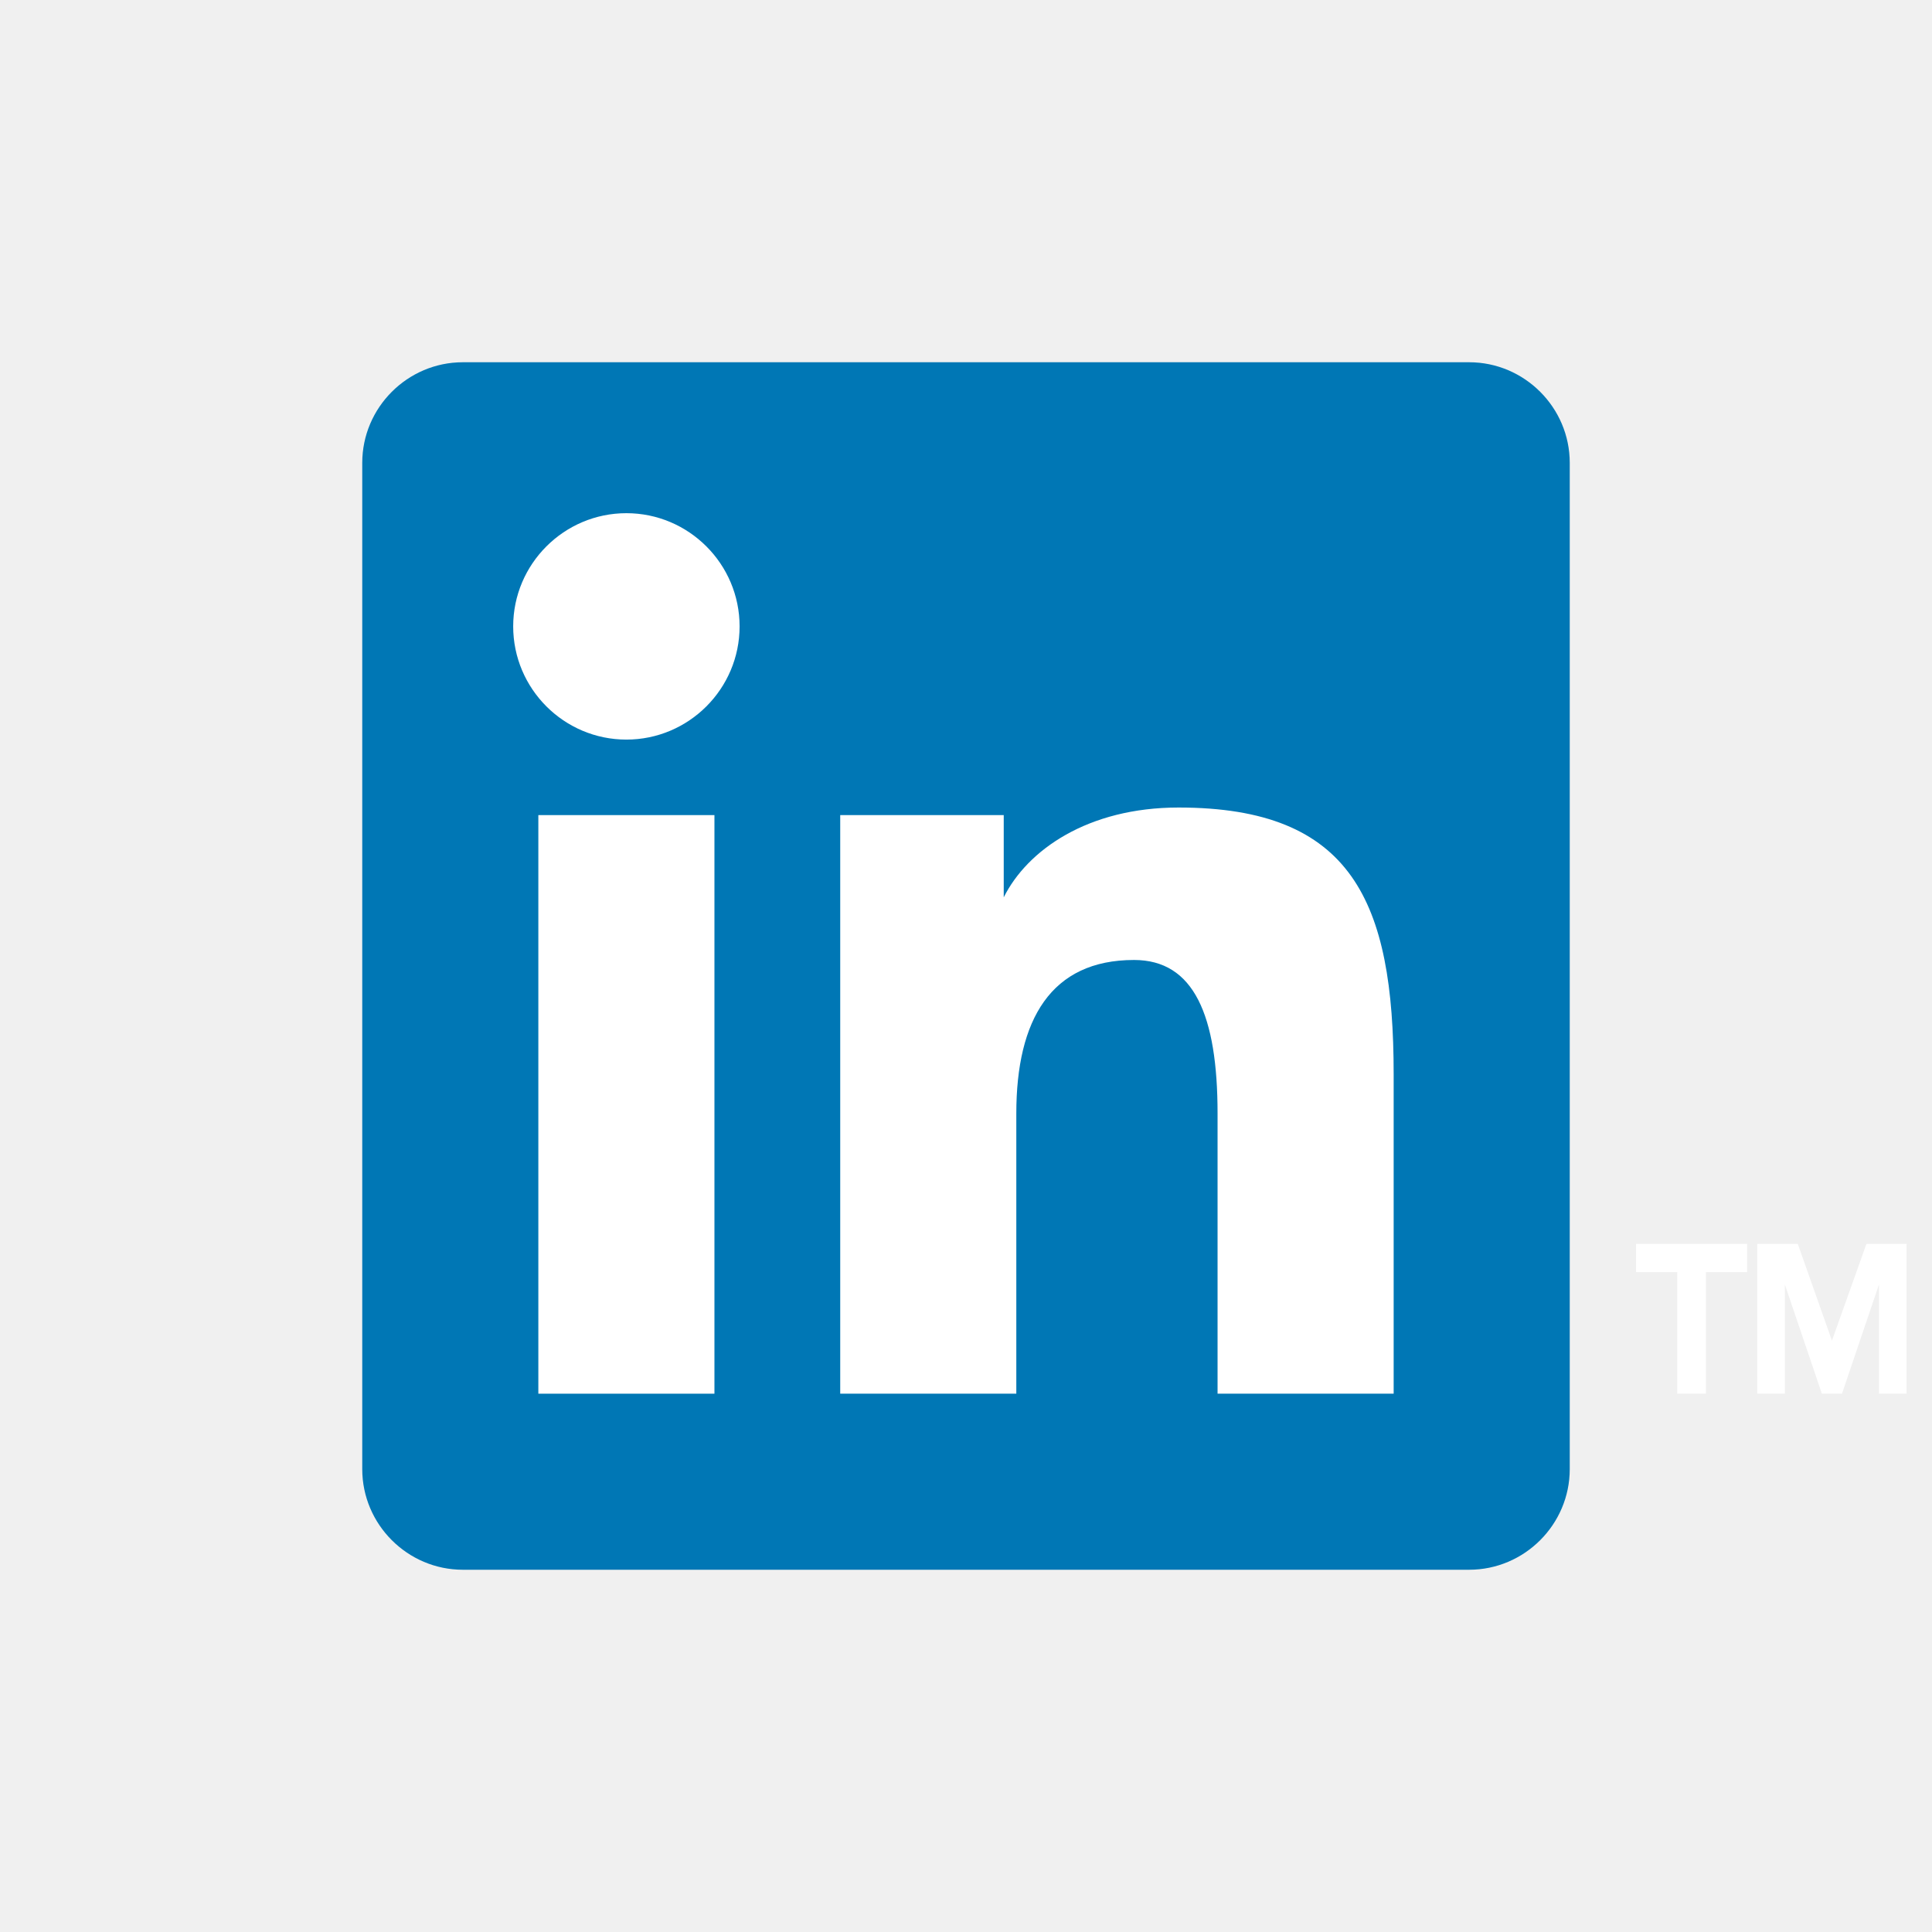
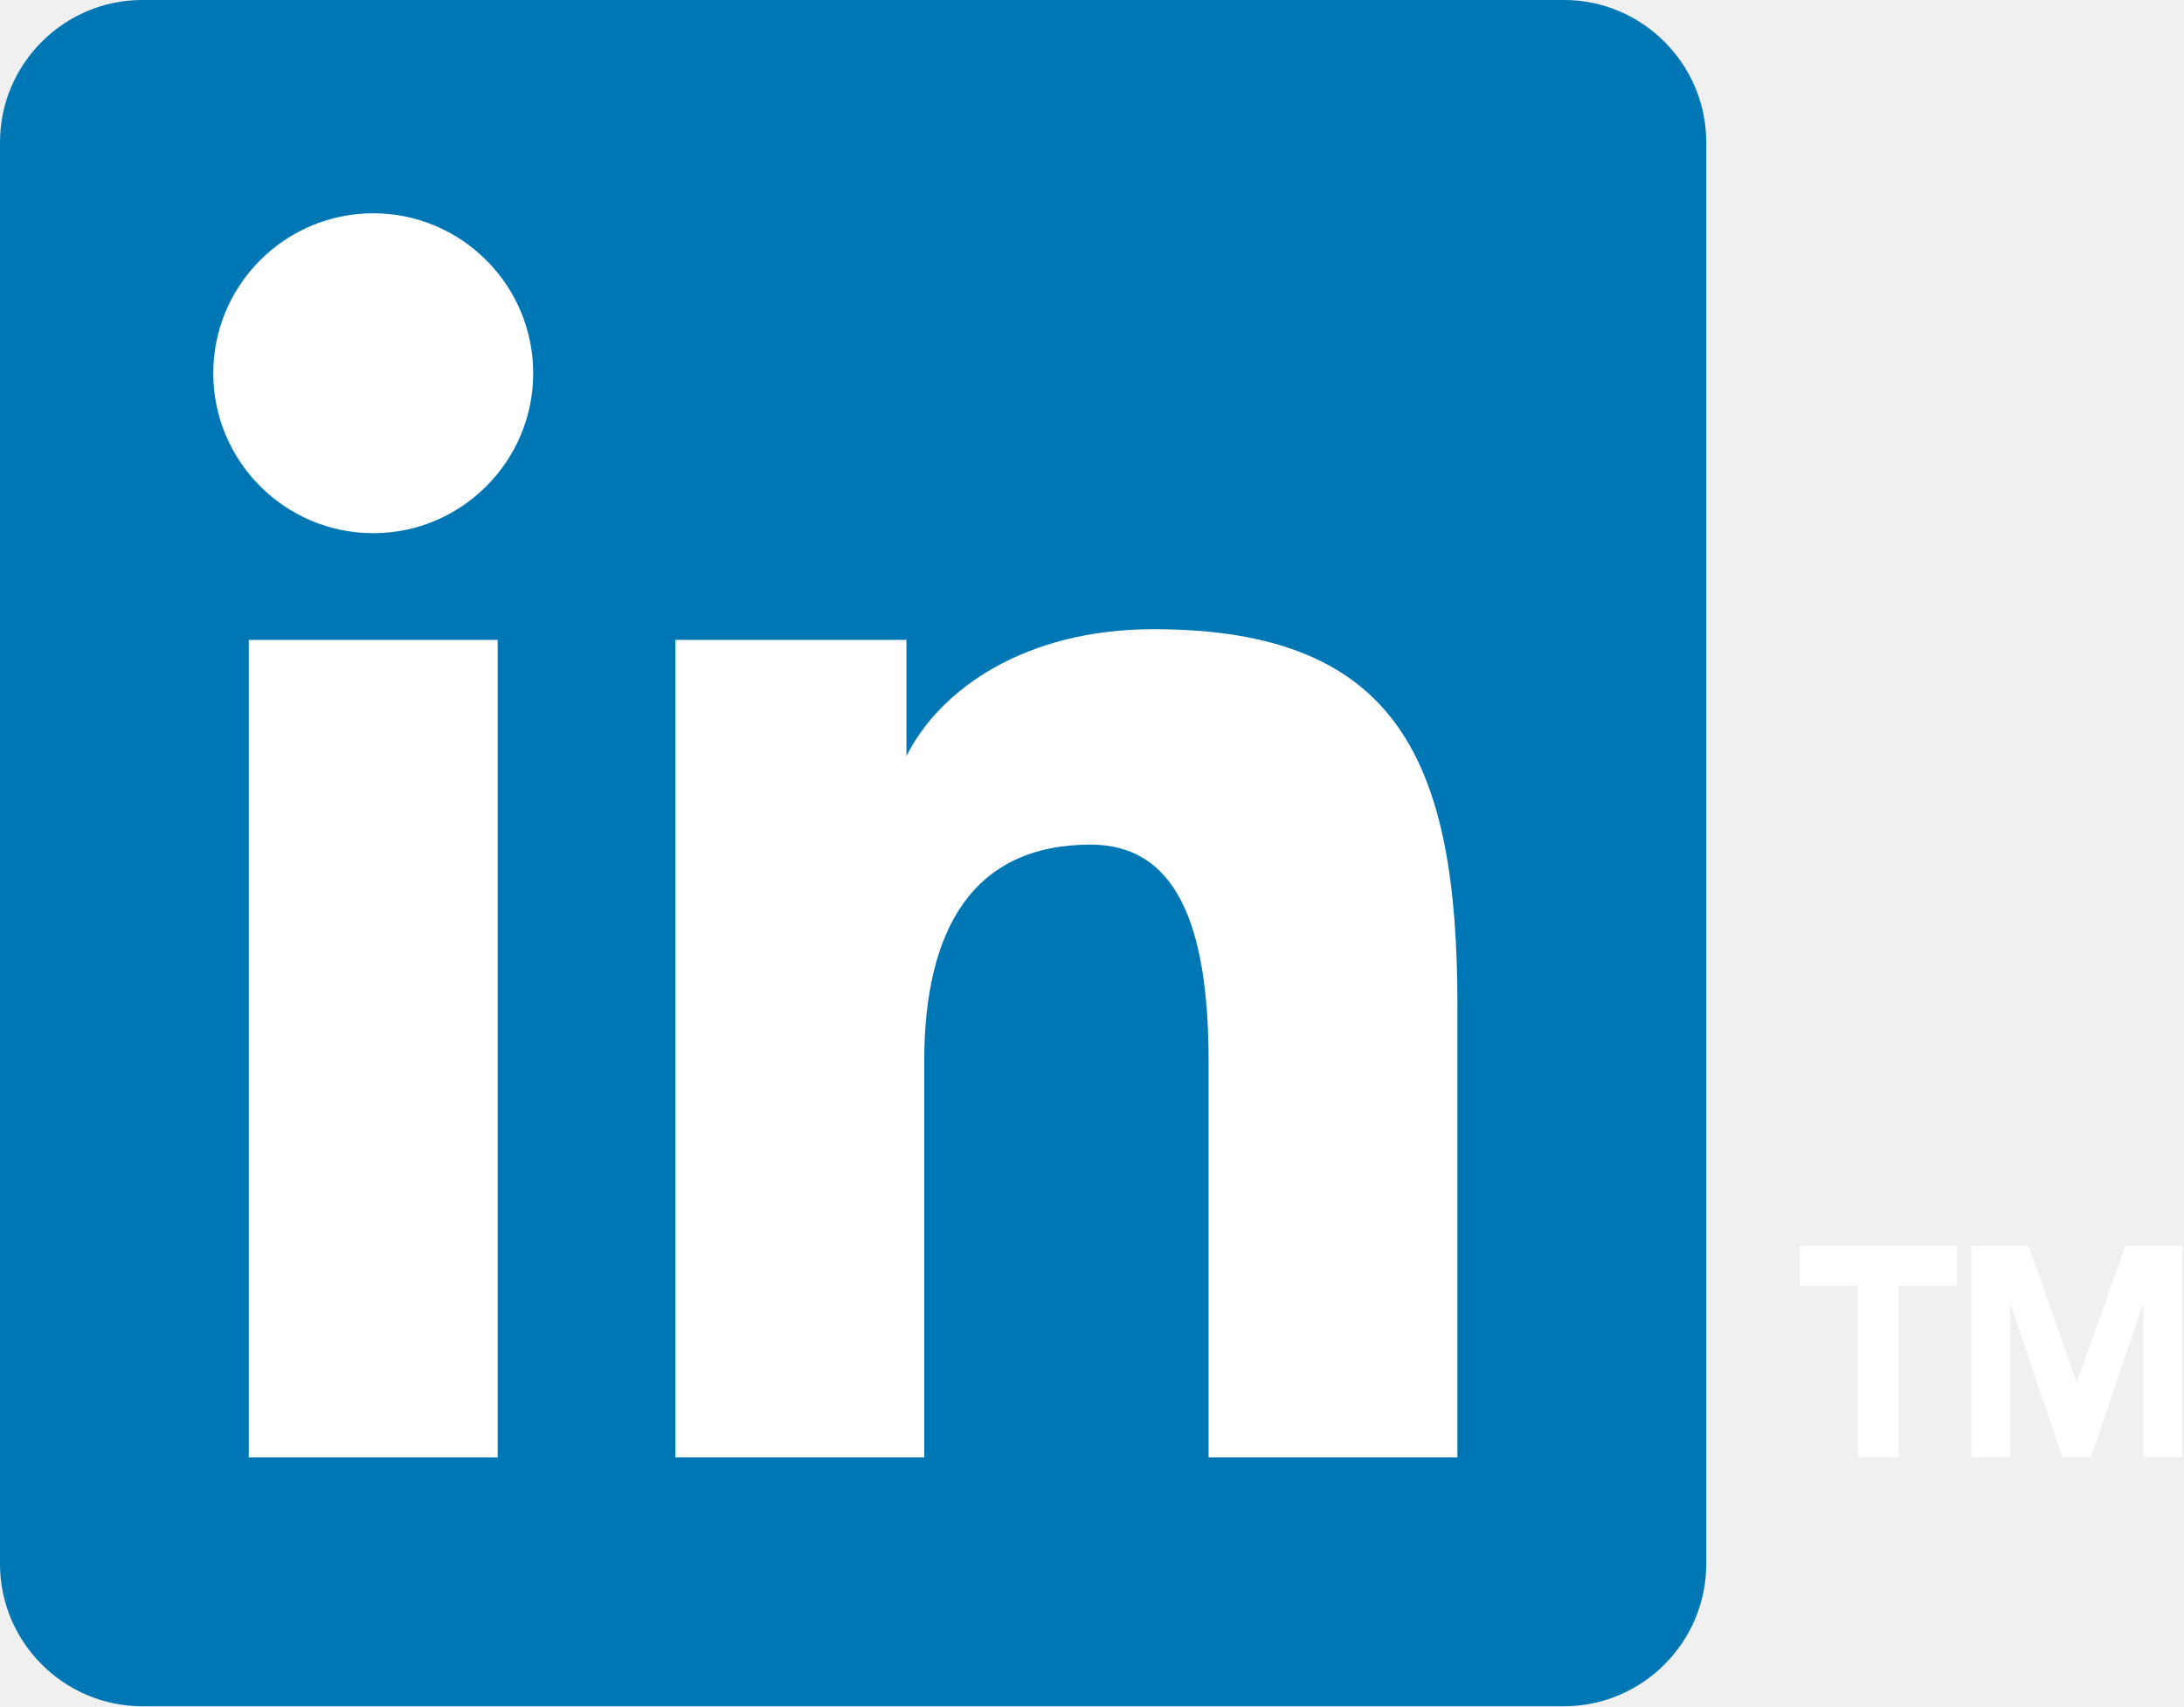
- <svg xmlns="http://www.w3.org/2000/svg" width="400px" height="400px" viewBox="0 0 400 400" version="1.1">
+ <svg xmlns="http://www.w3.org/2000/svg" width="320px" height="250px" viewBox="0 0 320 250" version="1.1">
  <defs />
  <g id="Page-1" stroke="none" stroke-width="1" fill="none" fill-rule="evenodd">
    <g id="Linkedin_Logo_Blue">
-       <g id="Shape-with-™️" transform="translate(75, 75)">
+       <g id="Shape-with-™️">
        <path d="M289.324,183.04 L296.86,183.04 L304.279,204.057 L311.776,183.04 L319.234,183.04 L319.234,213.04 L314.524,213.04 L314.524,188.125 L314.445,188.125 L306.006,213.04 L302.552,213.04 L294.112,188.125 L294.034,188.125 L294.034,213.04 L289.324,213.04 L289.324,183.04 Z M272.753,187.871 L264.234,187.871 L264.234,183.04 L286.218,183.04 L286.218,187.871 L277.699,187.871 L277.699,213.04 L272.753,213.04 L272.753,187.871 Z" id="TM" stroke="#FFFFFF" fill="#FFFFFF" />
        <g id="[-in-]">
          <path d="M0,20.833 C0,9.375 9.375,0 20.833,0 L229.167,0 C240.625,0 250,9.375 250,20.833 L250,229.167 C250,240.625 240.625,250 229.167,250 L20.833,250 C9.375,250 0,240.625 0,229.167 L0,20.833 Z" id="Path" fill="#0077B5" />
          <path d="M98.958,93.753 L132.812,93.753 L132.812,110.784 C137.708,100.992 150.208,92.19 169.01,92.19 C204.948,92.19 213.542,111.669 213.542,147.398 L213.542,213.544 L177.083,213.544 L177.083,155.523 C177.083,135.211 172.188,123.753 159.792,123.753 C142.604,123.753 135.417,136.096 135.417,155.523 L135.417,213.544 L98.958,213.544 L98.958,93.753 Z" id="Shape" fill="#FFFFFF" fill-rule="nonzero" />
          <polygon id="Path" fill="#FFFFFF" points="36.458 213.549 72.917 213.549 72.917 93.758 36.458 93.758" />
          <path d="M78.125,54.688 C78.125,67.604 67.604,78.125 54.688,78.125 C41.771,78.125 31.25,67.604 31.25,54.688 C31.25,41.771 41.771,31.25 54.688,31.25 C67.604,31.25 78.125,41.771 78.125,54.688 Z" id="Path" fill="#FFFFFF" />
        </g>
      </g>
    </g>
  </g>
</svg>
